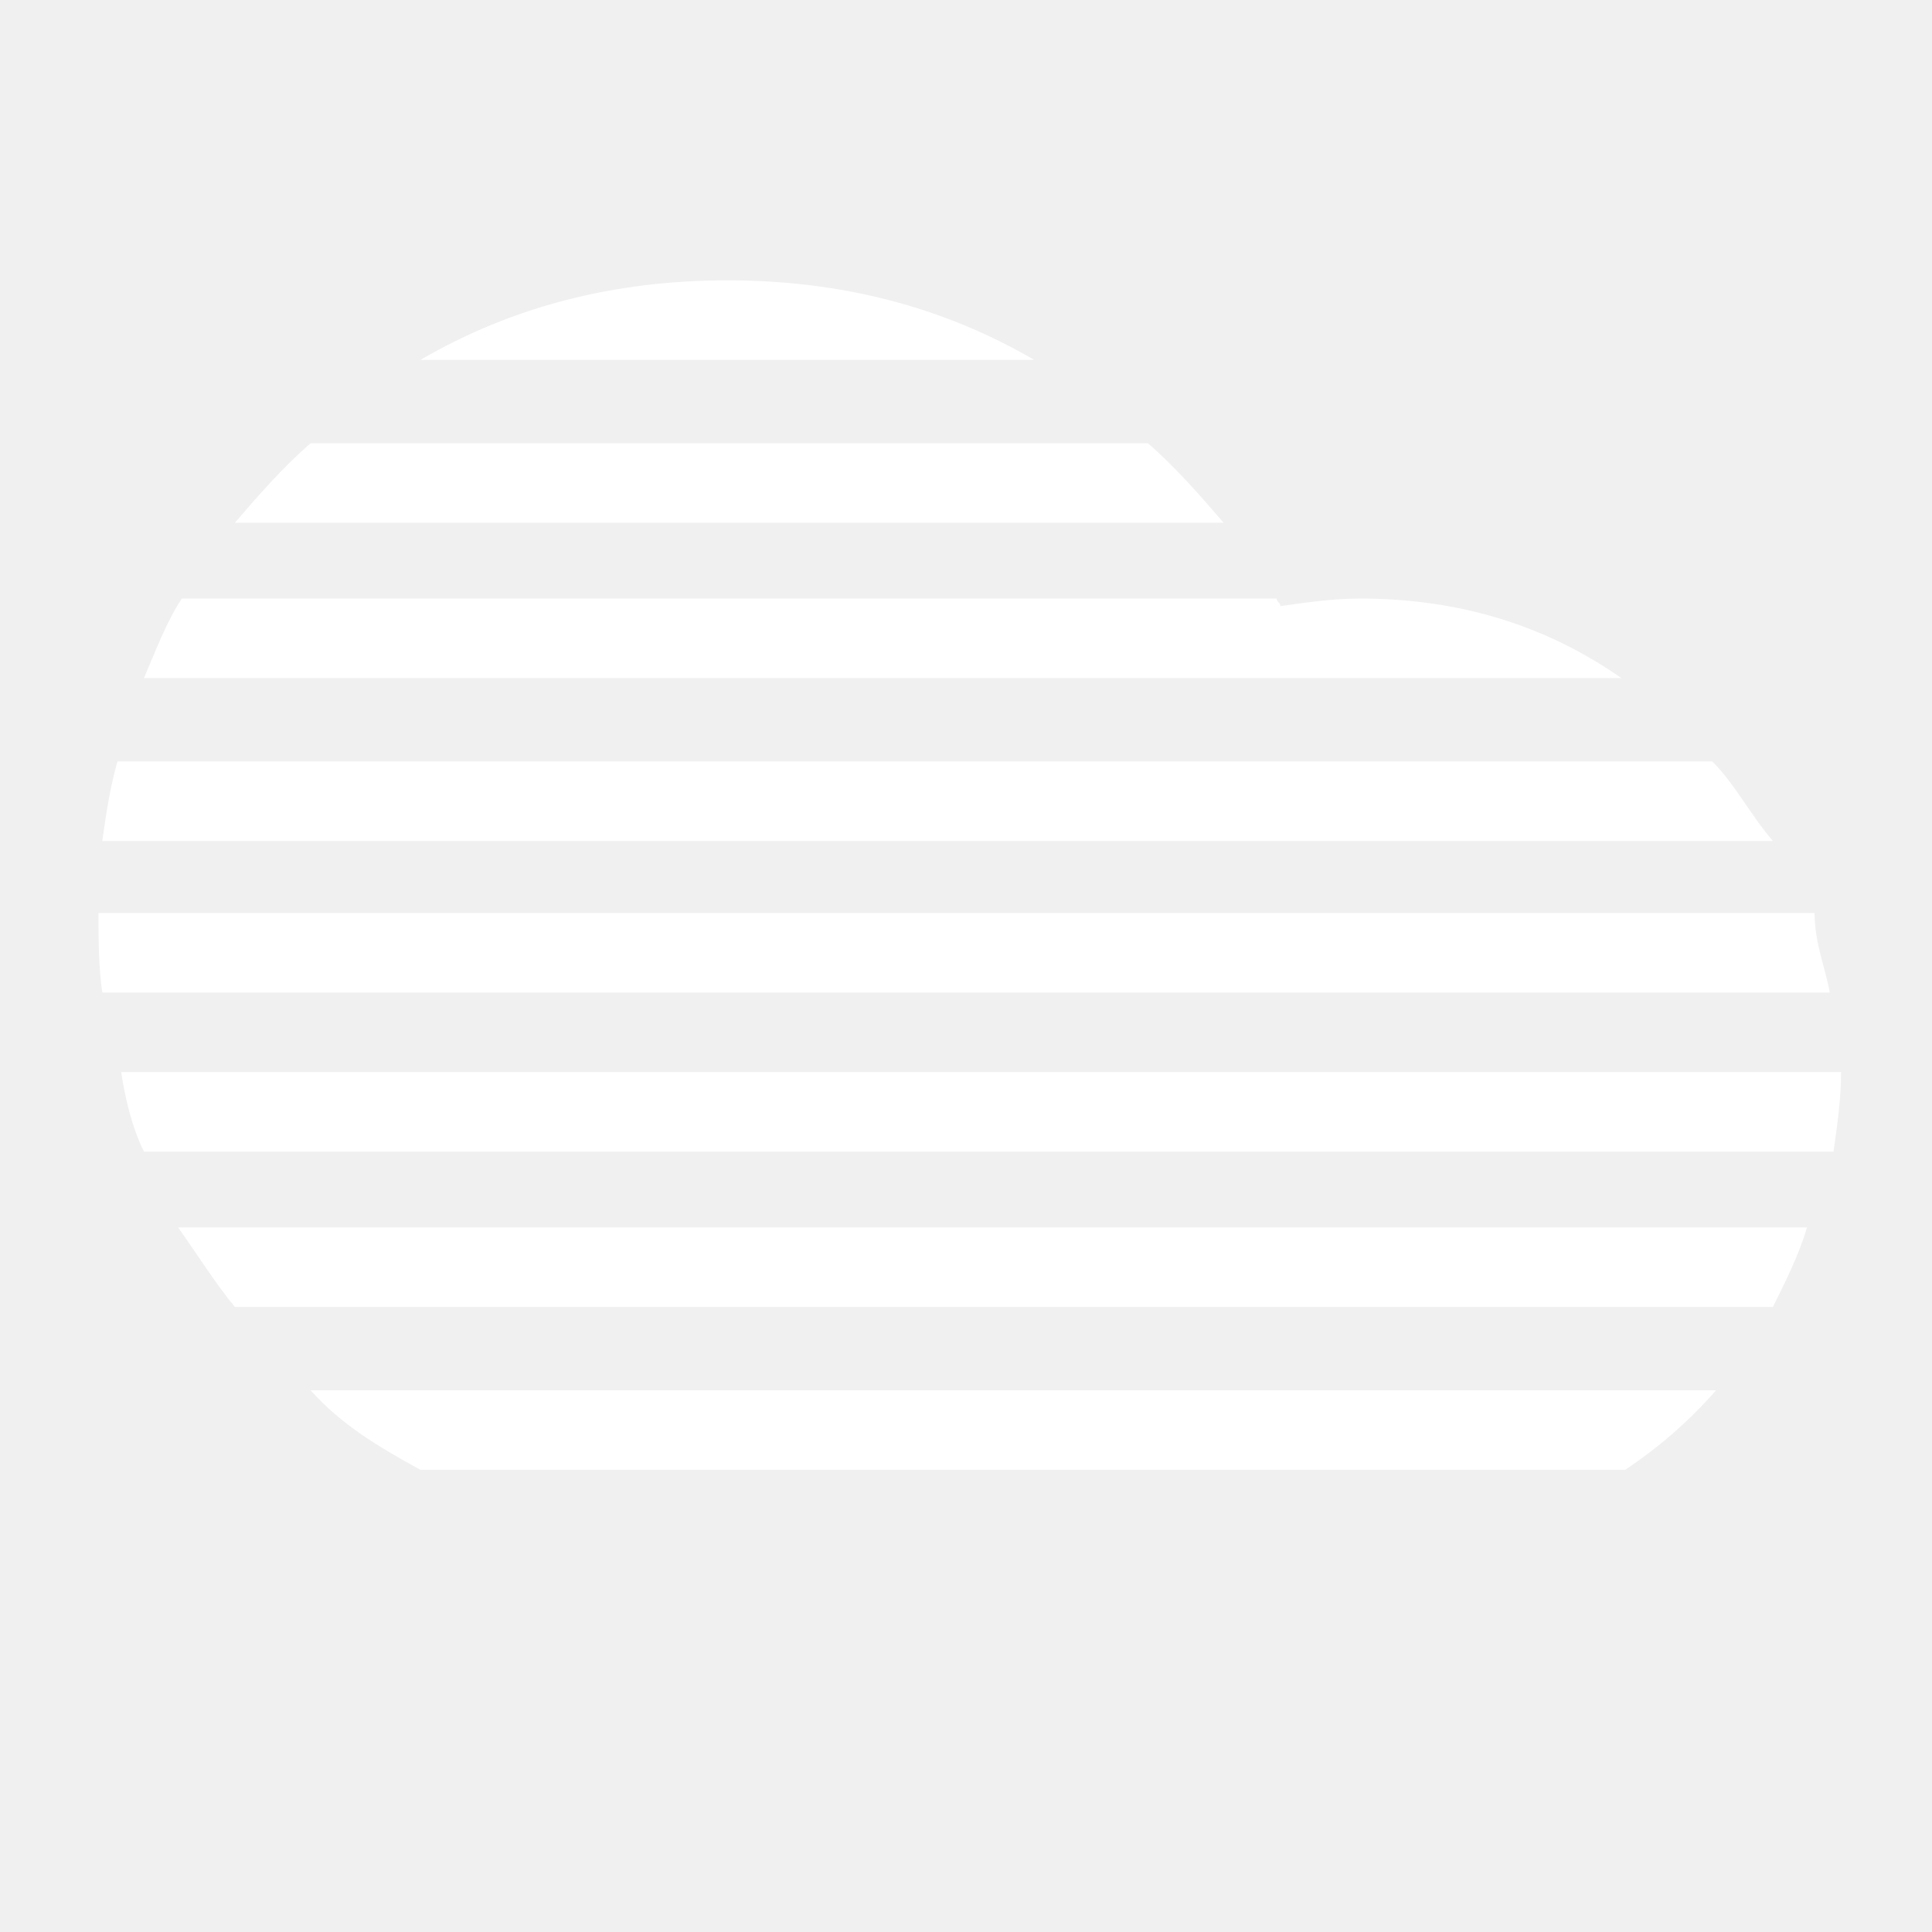
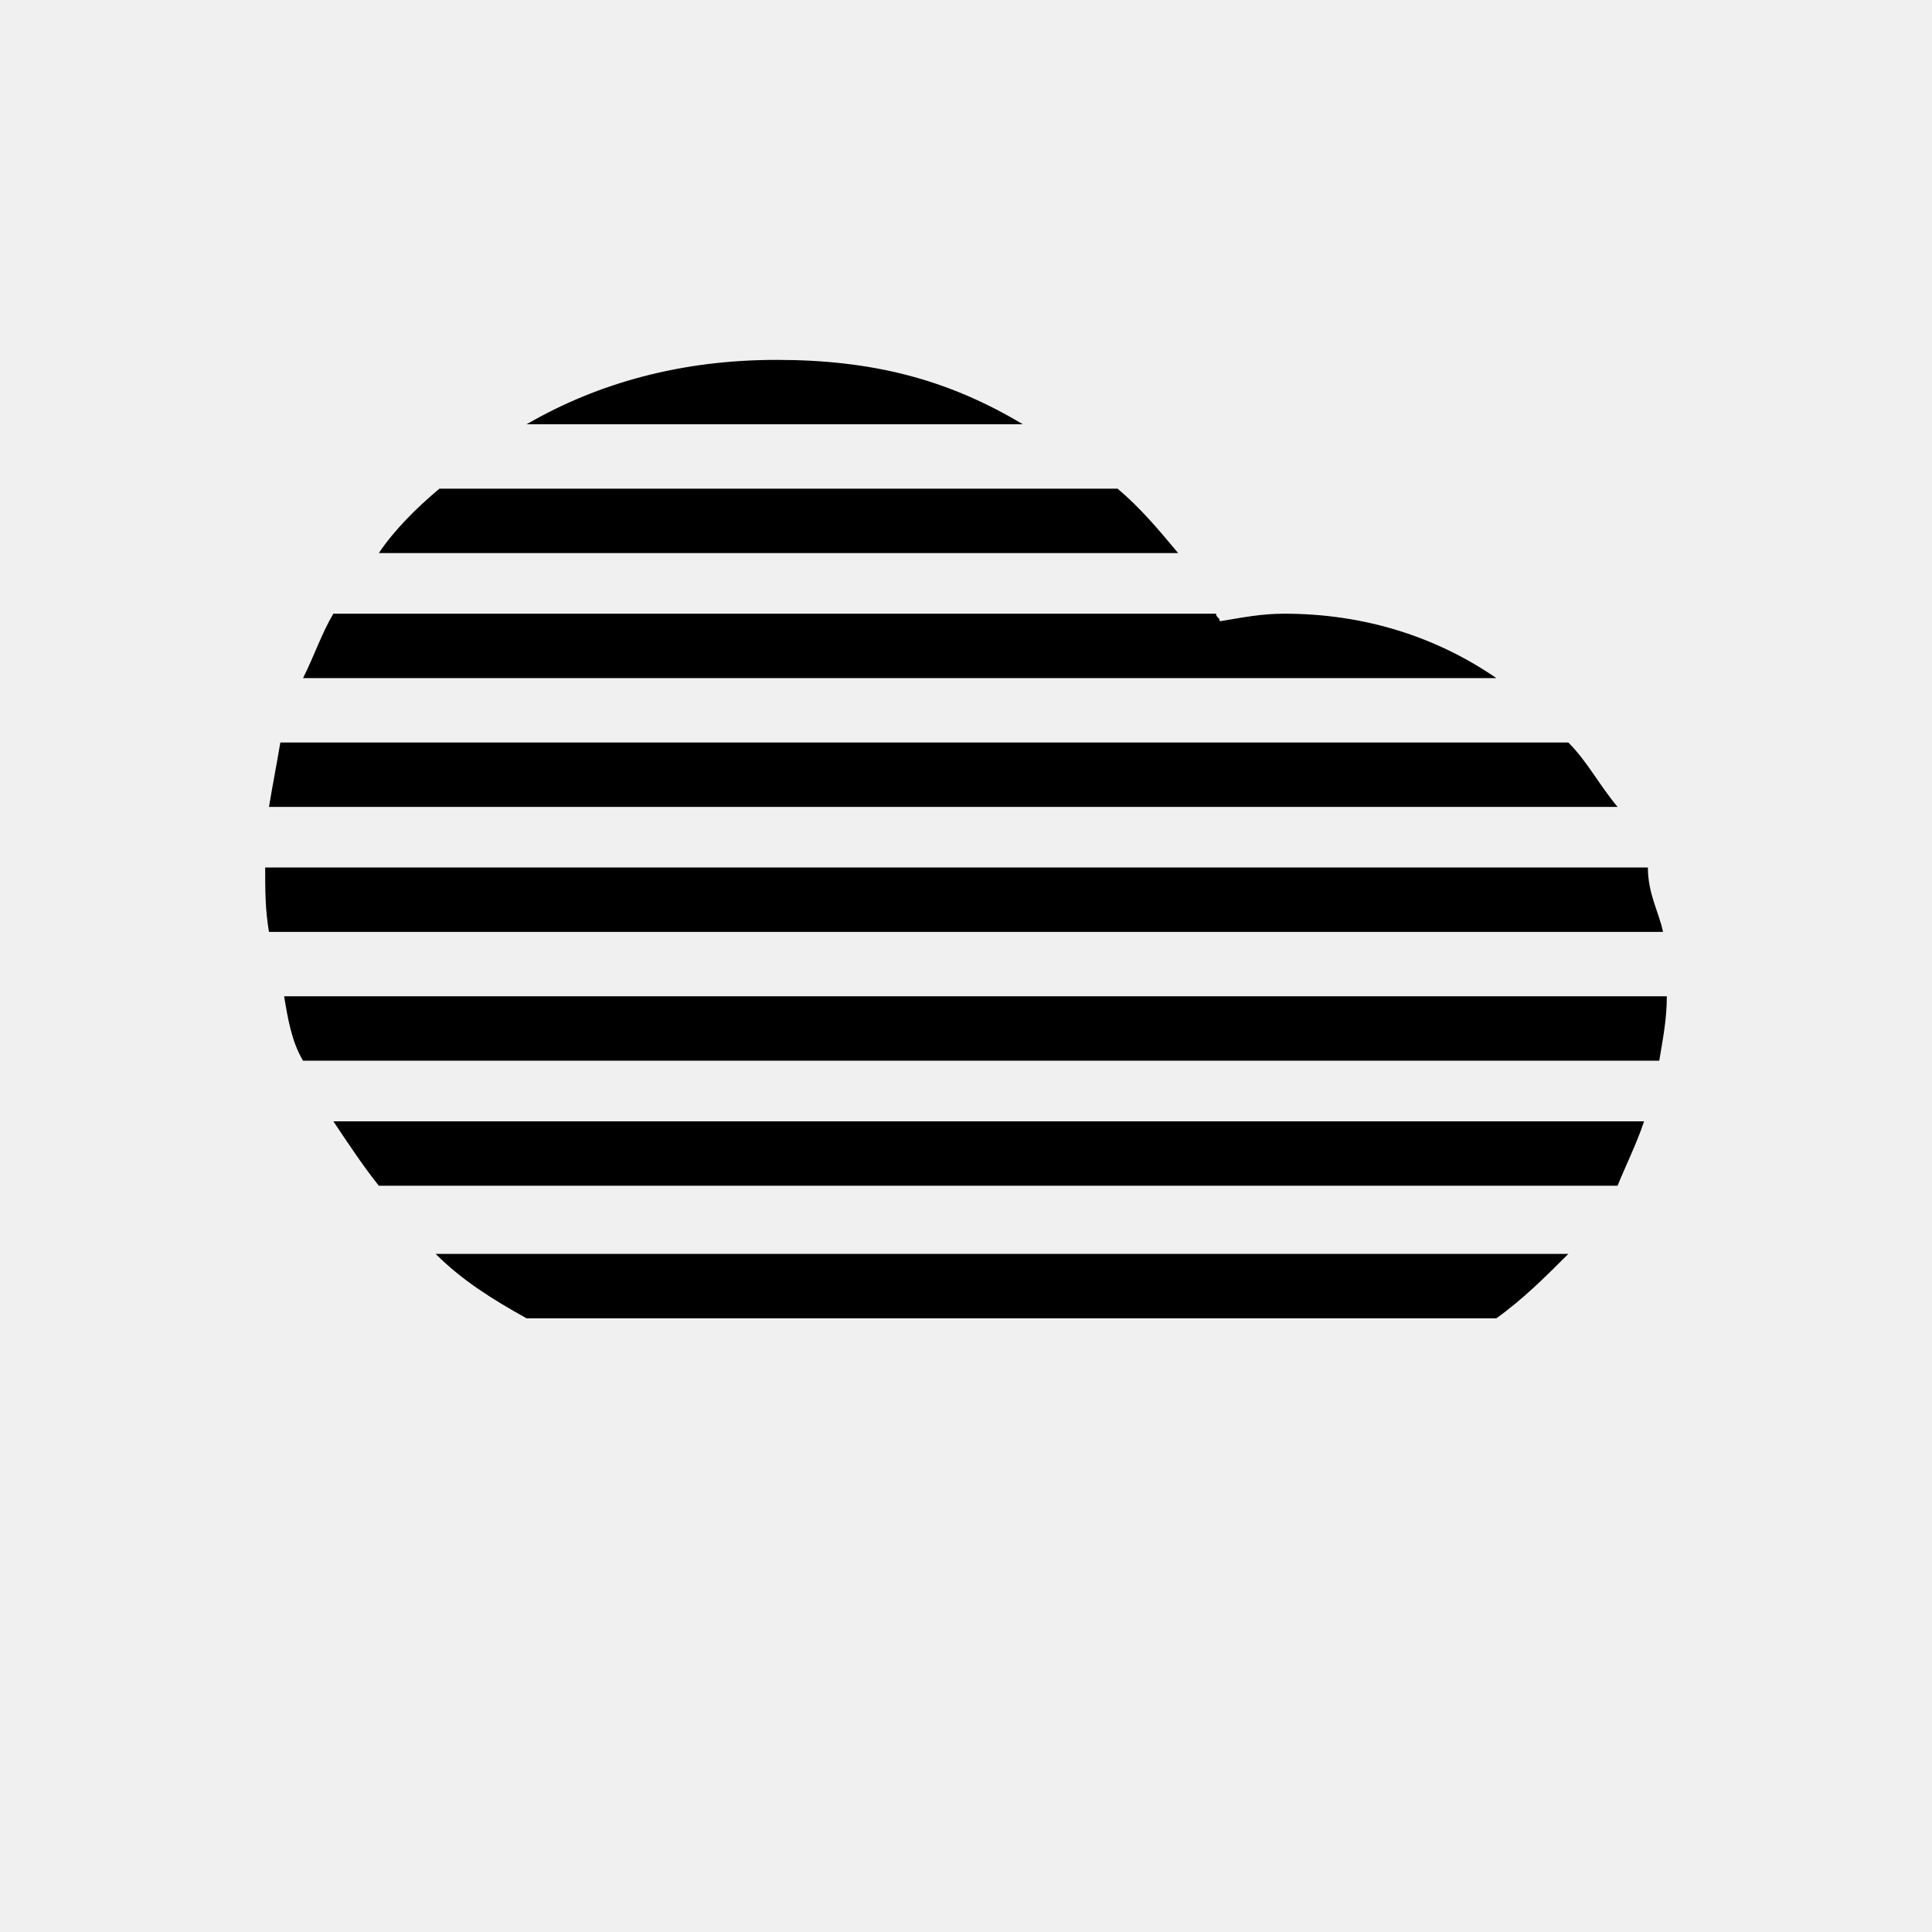
<svg xmlns="http://www.w3.org/2000/svg" version="1.1" id="Layer_1" x="0px" y="0px" viewBox="0 0 51 51" style="enable-background:new 0 0 51 51;" xml:space="preserve">
-   <style type="text/css">
- 	.st0{fill:#FFFFFF;}
- </style>
-   <path class="st0" d="M3.8,30.4c-0.3-0.6-0.5-1.4-0.6-2.1h45.4c0,0.7-0.1,1.4-0.2,2.1H3.8z M11.1,9.5c2.4-1.4,5.1-2.1,8.1-2.1  s5.7,0.7,8.1,2.1H11.1z M2.7,22.2c0.1-0.7,0.2-1.4,0.4-2.1h42.1c0.6,0.6,1,1.4,1.6,2.1H2.7z M3.8,17.9c0.3-0.7,0.6-1.5,1-2.1h28.9  c0,0.1,0.1,0.1,0.1,0.2c0.7-0.1,1.4-0.2,2.1-0.2c2.6,0,4.9,0.7,6.9,2.1H3.8z M6.2,13.8c0.6-0.7,1.3-1.5,2-2.1h22.1  c0.7,0.6,1.4,1.4,2,2.1H6.2z M48.3,26.2H2.7c-0.1-0.7-0.1-1.4-0.1-2.1h45.3C47.9,24.9,48.2,25.6,48.3,26.2z M47.7,32.4  c-0.2,0.7-0.6,1.5-0.9,2.1H6.2c-0.5-0.6-1-1.4-1.5-2.1H47.7z M8.2,36.7h37.1c-0.7,0.8-1.5,1.5-2.4,2.1H11.1C10,38.2,9,37.6,8.2,36.7  z" />
+   <path d="M8,28c-0.3-0.5-0.4-1.1-0.5-1.7H44c0,0.6-0.1,1.1-0.2,1.7H8z M13.9,11.2c1.9-1.1,4.1-1.7,6.6-1.7S25,10,27,11.2H13.9z   M7.1,21.3c0.1-0.6,0.2-1.1,0.3-1.7h34c0.5,0.5,0.8,1.1,1.3,1.7H7.1z M8,17.9c0.3-0.6,0.5-1.2,0.8-1.7h23.3c0,0.1,0.1,0.1,0.1,0.2  c0.6-0.1,1.1-0.2,1.7-0.2c2.1,0,4,0.6,5.6,1.7H8z M10,14.6c0.4-0.6,1-1.2,1.6-1.7h17.9c0.6,0.5,1.1,1.1,1.6,1.7H10z M43.9,24.6H7.1  c-0.1-0.6-0.1-1.1-0.1-1.7h36.5C43.5,23.6,43.8,24.1,43.9,24.6z M43.4,29.6c-0.2,0.6-0.5,1.2-0.7,1.7H10c-0.4-0.5-0.8-1.1-1.2-1.7  H43.4z M11.5,33.1h29.9c-0.6,0.6-1.2,1.2-1.9,1.7H13.9C13,34.3,12.2,33.8,11.5,33.1z" />
</svg>
